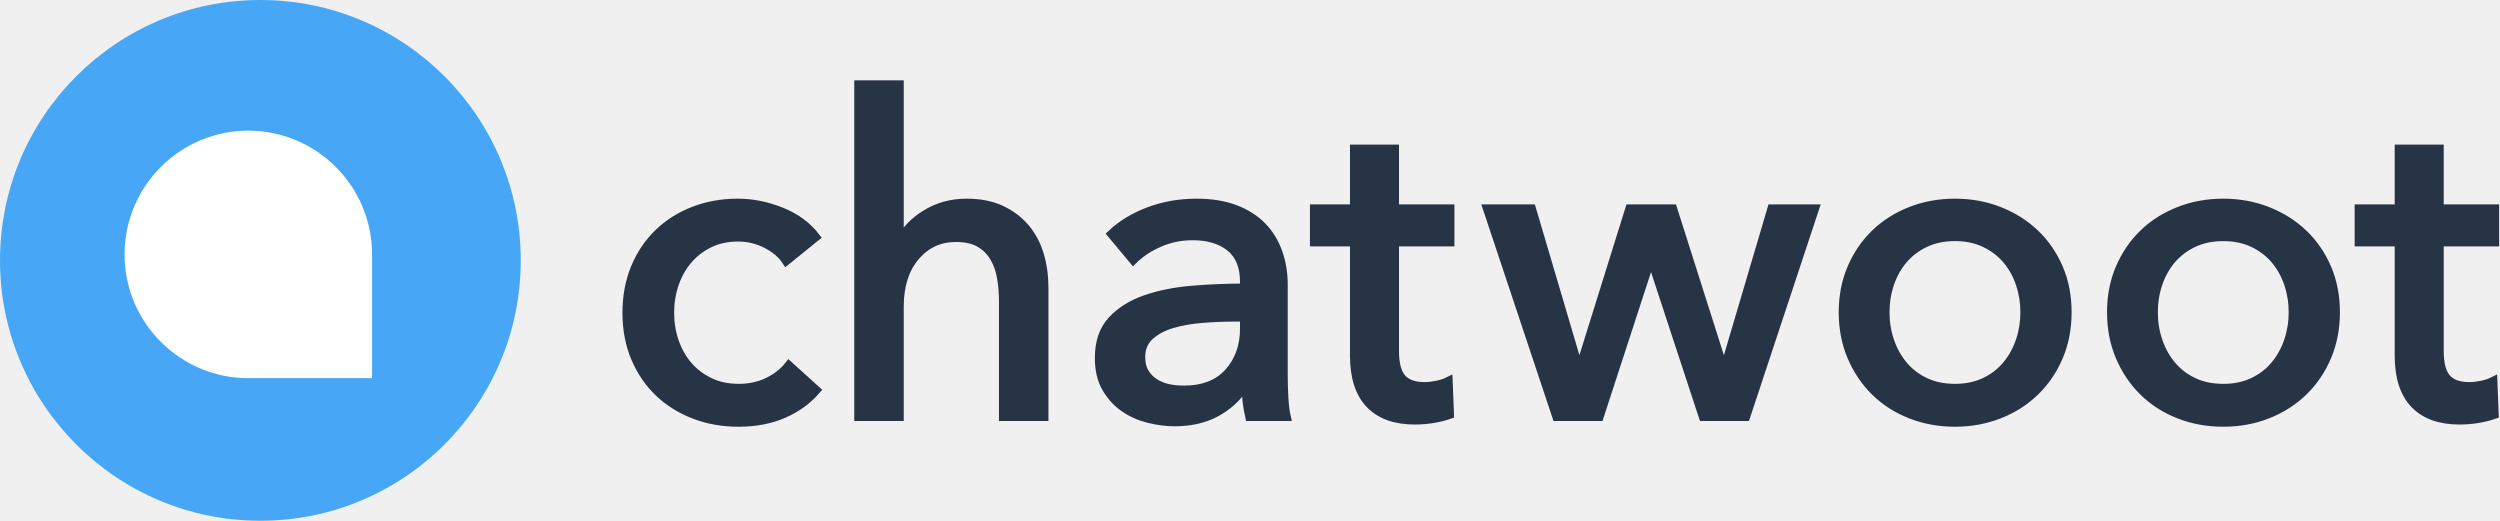
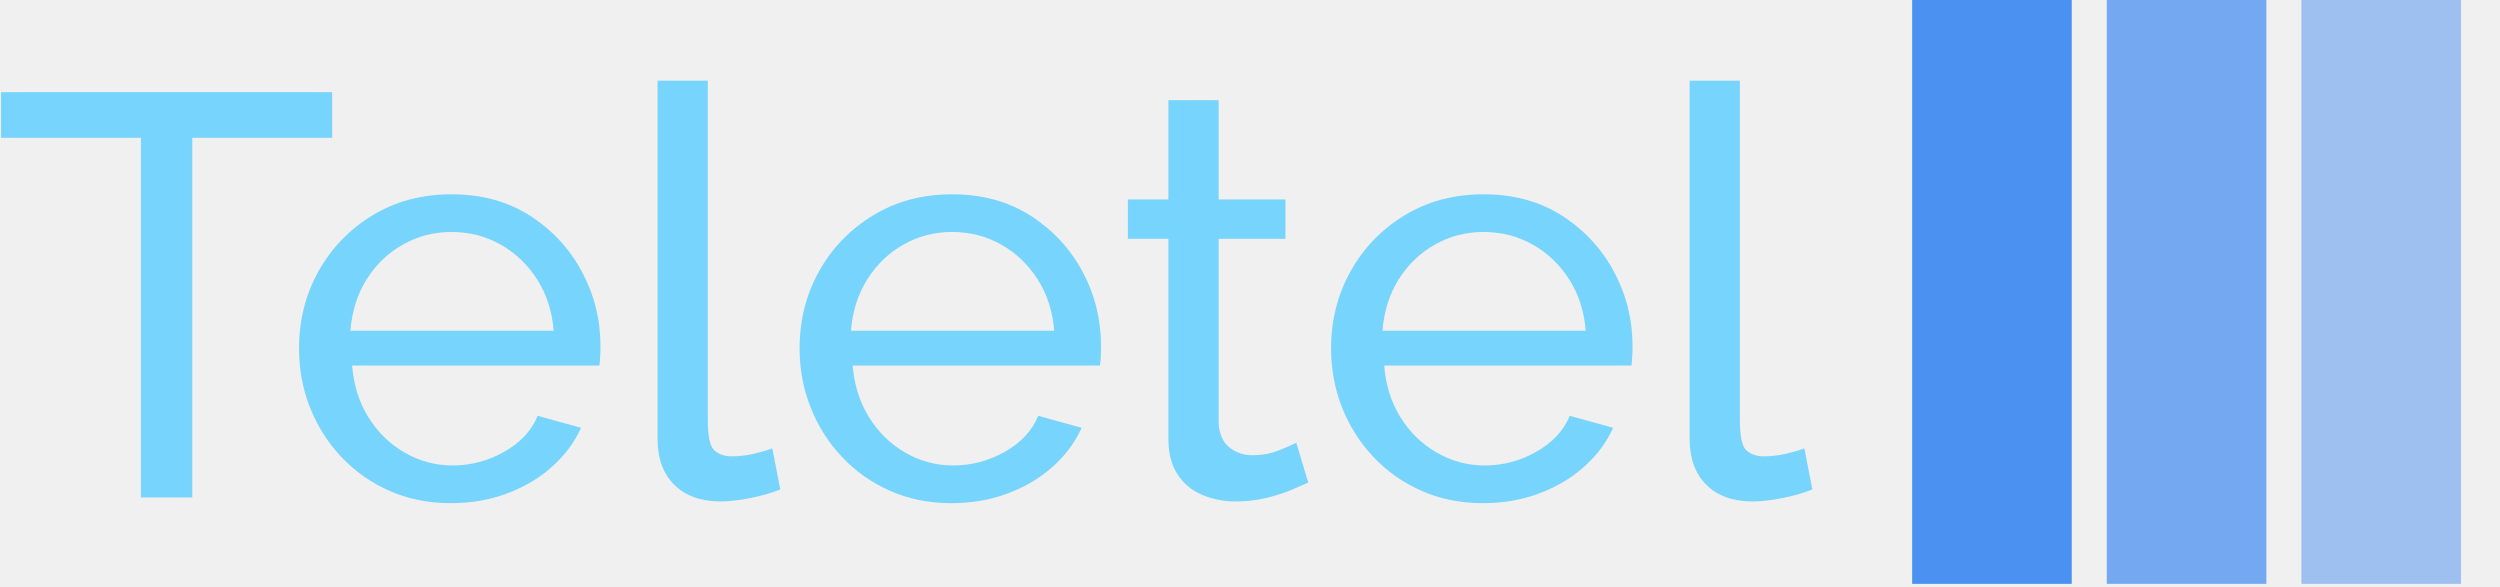
- <svg xmlns="http://www.w3.org/2000/svg" width="2458px" height="512px" viewBox="0 0 2458 512" version="1.1">
-   <g id="Logo" stroke="none" stroke-width="1" fill="none" fill-rule="evenodd">
-     <g id="on_white" fill-rule="nonzero">
-       <g id="woot-log">
-         <circle id="Oval" fill="#47A7F6" cx="256" cy="256" r="256" />
-         <path d="M362.808,368.808 L244.123,368.808 C178.699,368.808 125.457,315.562 125.457,250.122 C125.457,184.703 178.699,131.457 244.124,131.457 C309.565,131.457 362.808,184.703 362.808,250.122 L362.808,368.808 Z" id="Fill-1" stroke="#FFFFFF" stroke-width="6" fill="#FFFFFF" />
+ <svg xmlns="http://www.w3.org/2000/svg" version="1.1" width="1500" height="352" viewBox="0 0 1500 352">
+   <g transform="matrix(1,0,0,1,-0.9090909,-0.8463852)">
+     <svg viewBox="0 0 396 93" data-background-color="#ffffff" preserveAspectRatio="xMidYMid meet" height="352" width="1500">
+       <g id="tight-bounds" transform="matrix(1,0,0,1,0.24,0.2236188)">
+         <svg viewBox="0 0 395.52 92.553" height="92.553" width="395.52">
+           <g>
+             <svg viewBox="0 0 544.775 127.479" height="92.553" width="395.52">
+               <g transform="matrix(1,0,0,1,0,17.61828)">
+                 <svg viewBox="0 0 395.52 92.242" height="92.242" width="395.52">
+                   <g id="textblocktransform">
+                     <svg viewBox="0 0 395.52 92.242" height="92.242" width="395.52" id="textblock">
+                       <g>
+                         <svg viewBox="0 0 395.52 92.242" height="92.242" width="395.52">
+                           <g transform="matrix(1,0,0,1,0,0)">
+                             <svg width="395.52" viewBox="0.85 -36.5 158.64 37" height="92.242" data-palette-color="#77d4fc">
+                               <path d="M29.85-35.5L29.85-31.5 17.6-31.5 17.6 0 13.1 0 13.1-31.5 0.85-31.5 0.85-35.5 29.85-35.5ZM40.25 0.5L40.25 0.5Q37.3 0.5 34.87-0.58 32.45-1.65 30.67-3.53 28.9-5.4 27.92-7.85 26.95-10.3 26.95-13.05L26.95-13.05Q26.95-16.75 28.65-19.8 30.35-22.85 33.37-24.7 36.4-26.55 40.3-26.55L40.3-26.55Q44.25-26.55 47.17-24.68 50.1-22.8 51.72-19.78 53.35-16.75 53.35-13.25L53.35-13.25Q53.35-12.75 53.32-12.28 53.3-11.8 53.25-11.55L53.25-11.55 31.6-11.55Q31.8-9 33.02-7.03 34.25-5.05 36.2-3.93 38.15-2.8 40.4-2.8L40.4-2.8Q42.8-2.8 44.92-4 47.05-5.2 47.85-7.15L47.85-7.15 51.65-6.1Q50.8-4.2 49.12-2.7 47.45-1.2 45.17-0.35 42.9 0.5 40.25 0.5ZM31.45-14.6L31.45-14.6 49.25-14.6Q49.05-17.15 47.8-19.1 46.55-21.05 44.6-22.15 42.65-23.25 40.3-23.25L40.3-23.25Q38-23.25 36.05-22.15 34.1-21.05 32.87-19.1 31.65-17.15 31.45-14.6ZM58.35-5.15L58.35-36.5 62.75-36.5 62.75-6.75Q62.75-4.6 63.35-4.1 63.95-3.6 64.8-3.6L64.8-3.6Q65.85-3.6 66.8-3.83 67.75-4.05 68.4-4.3L68.4-4.3 69.1-0.7Q68-0.25 66.5 0.05 65 0.35 63.85 0.35L63.85 0.35Q61.3 0.35 59.82-1.1 58.35-2.55 58.35-5.15L58.35-5.15ZM84.09 0.5L84.09 0.5Q81.14 0.5 78.72-0.58 76.29-1.65 74.52-3.53 72.74-5.4 71.77-7.85 70.79-10.3 70.79-13.05L70.79-13.05Q70.79-16.75 72.49-19.8 74.19-22.85 77.22-24.7 80.24-26.55 84.14-26.55L84.14-26.55Q88.09-26.55 91.02-24.68 93.94-22.8 95.57-19.78 97.19-16.75 97.19-13.25L97.19-13.25Q97.19-12.75 97.17-12.28 97.14-11.8 97.09-11.55L97.09-11.55 75.44-11.55Q75.64-9 76.87-7.03 78.09-5.05 80.04-3.93 81.99-2.8 84.24-2.8L84.24-2.8Q86.64-2.8 88.77-4 90.89-5.2 91.69-7.15L91.69-7.15 95.49-6.1Q94.64-4.2 92.97-2.7 91.29-1.2 89.02-0.35 86.74 0.5 84.09 0.5ZM75.29-14.6L75.29-14.6 93.09-14.6Q92.89-17.15 91.64-19.1 90.39-21.05 88.44-22.15 86.49-23.25 84.14-23.25L84.14-23.25Q81.84-23.25 79.89-22.15 77.94-21.05 76.72-19.1 75.49-17.15 75.29-14.6ZM114.29-4.8L115.34-1.3Q114.79-1.05 113.84-0.65 112.89-0.25 111.64 0.05 110.39 0.35 108.99 0.35L108.99 0.35Q107.39 0.35 106.04-0.23 104.69-0.8 103.89-2.02 103.09-3.25 103.09-5.1L103.09-5.1 103.09-22.65 99.54-22.65 99.54-26.1 103.09-26.1 103.09-34.8 107.49-34.8 107.49-26.1 113.34-26.1 113.34-22.65 107.49-22.65 107.49-6.45Q107.59-5.05 108.44-4.38 109.29-3.7 110.44-3.7L110.44-3.7Q111.74-3.7 112.84-4.15 113.94-4.6 114.29-4.8L114.29-4.8ZM130.64 0.5L130.64 0.5Q127.69 0.5 125.26-0.58 122.84-1.65 121.06-3.53 119.29-5.4 118.31-7.85 117.34-10.3 117.34-13.05L117.34-13.05Q117.34-16.75 119.04-19.8 120.74-22.85 123.76-24.7 126.79-26.55 130.69-26.55L130.69-26.55Q134.64-26.55 137.56-24.68 140.49-22.8 142.11-19.78 143.74-16.75 143.74-13.25L143.74-13.25Q143.74-12.75 143.71-12.28 143.69-11.8 143.64-11.55L143.64-11.55 121.99-11.55Q122.19-9 123.41-7.03 124.64-5.05 126.59-3.93 128.54-2.8 130.79-2.8L130.79-2.8Q133.19-2.8 135.31-4 137.44-5.2 138.24-7.15L138.24-7.15 142.04-6.1Q141.19-4.2 139.51-2.7 137.84-1.2 135.56-0.35 133.29 0.5 130.64 0.5ZM121.84-14.6L121.84-14.6 139.64-14.6Q139.44-17.15 138.19-19.1 136.94-21.05 134.99-22.15 133.04-23.25 130.69-23.25L130.69-23.25Q128.39-23.25 126.44-22.15 124.49-21.05 123.26-19.1 122.04-17.15 121.84-14.6ZM148.74-5.15L148.74-36.5 153.14-36.5 153.14-6.75Q153.14-4.6 153.74-4.1 154.34-3.6 155.19-3.6L155.19-3.6Q156.24-3.6 157.19-3.83 158.14-4.05 158.79-4.3L158.79-4.3 159.49-0.7Q158.39-0.25 156.89 0.05 155.39 0.35 154.24 0.35L154.24 0.35Q151.69 0.35 150.21-1.1 148.74-2.55 148.74-5.15L148.74-5.15Z" opacity="1" transform="matrix(1,0,0,1,0,0)" fill="#77d4fc" class="wordmark-text-0" data-fill-palette-color="primary" id="text-0" />
+                             </svg>
+                           </g>
+                         </svg>
+                       </g>
+                     </svg>
+                   </g>
+                 </svg>
+               </g>
+               <g transform="matrix(1,0,0,1,417.2962,0)">
+                 <svg viewBox="0 0 127.479 127.479" height="127.479" width="127.479">
+                   <g data-palette-color="#4b91f1">
+                     <rect width="34.844" height="127.479" fill="#4b91f1" stroke="transparent" data-fill-palette-color="accent" x="0" fill-opacity="1" />
+                     <rect width="34.844" height="127.479" fill="#4b91f1" stroke="transparent" data-fill-palette-color="accent" x="42.493" fill-opacity="0.75" />
+                     <rect width="34.844" height="127.479" fill="#4b91f1" stroke="transparent" data-fill-palette-color="accent" x="84.986" fill-opacity="0.5" />
+                   </g>
+                 </svg>
+               </g>
+             </svg>
+           </g>
+           <defs />
+         </svg>
+         <rect width="395.52" height="92.553" fill="none" stroke="none" visibility="hidden" />
      </g>
-       <path d="M772.982,256.848 C768.658,250.217 762.171,244.667 753.522,240.198 C744.872,235.73 735.647,233.495 725.844,233.495 C715.177,233.495 705.735,235.513 697.518,239.55 C689.302,243.586 682.31,248.992 676.544,255.767 C670.778,262.542 666.381,270.398 663.354,279.336 C660.327,288.273 658.813,297.643 658.813,307.446 C658.813,317.248 660.327,326.618 663.354,335.555 C666.381,344.493 670.778,352.349 676.544,359.124 C682.31,365.899 689.374,371.305 697.735,375.341 C706.095,379.378 715.609,381.396 726.277,381.396 C736.656,381.396 746.098,379.378 754.603,375.341 C763.108,371.305 770.099,365.827 775.577,358.908 L802.822,383.558 C794.173,393.649 783.361,401.505 770.387,407.127 C757.414,412.749 742.71,415.56 726.277,415.56 C710.42,415.56 695.789,412.965 682.382,407.776 C668.976,402.586 657.372,395.307 647.569,385.937 C637.767,376.567 630.055,365.251 624.433,351.989 C618.811,338.727 616,323.879 616,307.446 C616,291.3 618.739,276.597 624.217,263.335 C629.695,250.073 637.335,238.685 647.137,229.171 C656.939,219.657 668.544,212.305 681.95,207.115 C695.356,201.926 709.843,199.331 725.412,199.331 C739.827,199.331 754.17,202.214 768.441,207.98 C782.713,213.746 794.028,222.107 802.389,233.063 L772.982,256.848 Z M885.421,236.09 C890.322,225.999 898.683,217.35 910.504,210.143 C922.324,202.935 935.586,199.331 950.29,199.331 C963.552,199.331 974.94,201.565 984.454,206.034 C993.968,210.503 1001.896,216.485 1008.239,223.981 C1014.582,231.477 1019.267,240.27 1022.294,250.361 C1025.321,260.452 1026.835,271.263 1026.835,282.795 L1026.835,409.938 L986.184,409.938 L986.184,296.634 C986.184,288.273 985.535,280.345 984.238,272.849 C982.94,265.353 980.562,258.722 977.102,252.956 C973.643,247.19 968.958,242.577 963.047,239.117 C957.137,235.658 949.425,233.928 939.911,233.928 C923.766,233.928 910.504,240.054 900.125,252.307 C889.746,264.56 884.556,280.921 884.556,301.391 L884.556,409.938 L843.905,409.938 L843.905,83 L884.556,83 L884.556,236.09 L885.421,236.09 Z M1223.171,277.174 C1223.171,261.893 1218.558,250.577 1209.332,243.226 C1200.106,235.874 1187.853,232.198 1172.573,232.198 C1161.041,232.198 1150.157,234.432 1139.923,238.901 C1129.688,243.37 1121.111,249.064 1114.191,255.983 L1092.568,230.036 C1102.659,220.522 1114.984,213.026 1129.544,207.548 C1144.103,202.07 1159.743,199.331 1176.465,199.331 C1191.169,199.331 1203.926,201.421 1214.738,205.602 C1225.549,209.782 1234.415,215.476 1241.334,222.684 C1248.253,229.892 1253.443,238.396 1256.902,248.199 C1260.362,258.001 1262.092,268.524 1262.092,279.768 L1262.092,369.287 C1262.092,376.206 1262.308,383.486 1262.741,391.126 C1263.173,398.766 1263.966,405.037 1265.119,409.938 L1228.36,409.938 C1226.054,400.136 1224.9,390.333 1224.9,380.531 L1223.603,380.531 C1216.107,391.487 1206.665,399.991 1195.277,406.046 C1183.889,412.1 1170.411,415.128 1154.842,415.128 C1146.77,415.128 1138.337,414.046 1129.544,411.884 C1120.75,409.722 1112.75,406.19 1105.542,401.289 C1098.334,396.388 1092.352,389.901 1087.595,381.828 C1082.838,373.756 1080.46,363.809 1080.46,351.989 C1080.46,336.42 1084.64,324.095 1093.001,315.014 C1101.362,305.932 1112.317,299.013 1125.868,294.256 C1139.418,289.499 1154.698,286.399 1171.708,284.958 C1188.718,283.516 1205.872,282.795 1223.171,282.795 L1223.171,277.174 Z M1213.224,312.203 C1203.133,312.203 1192.682,312.635 1181.871,313.5 C1171.059,314.365 1161.257,316.095 1152.464,318.689 C1143.67,321.284 1136.391,325.176 1130.625,330.366 C1124.859,335.555 1121.976,342.475 1121.976,351.124 C1121.976,357.178 1123.201,362.224 1125.651,366.26 C1128.102,370.296 1131.345,373.612 1135.382,376.206 C1139.418,378.801 1143.887,380.603 1148.788,381.612 C1153.689,382.621 1158.734,383.126 1163.924,383.126 C1182.952,383.126 1197.584,377.432 1207.818,366.044 C1218.053,354.655 1223.171,340.312 1223.171,323.014 L1223.171,312.203 L1213.224,312.203 Z M1425.993,238.252 L1371.504,238.252 L1371.504,345.069 C1371.504,357.467 1373.81,366.332 1378.423,371.666 C1383.036,376.999 1390.388,379.666 1400.478,379.666 C1404.226,379.666 1408.263,379.234 1412.587,378.369 C1416.912,377.504 1420.804,376.206 1424.264,374.477 L1425.561,407.776 C1420.66,409.506 1415.254,410.875 1409.344,411.884 C1403.433,412.893 1397.307,413.398 1390.964,413.398 C1371.648,413.398 1356.872,408.064 1346.637,397.397 C1336.402,386.729 1331.285,370.729 1331.285,349.394 L1331.285,238.252 L1291.931,238.252 L1291.931,204.953 L1331.285,204.953 L1331.285,146.139 L1371.504,146.139 L1371.504,204.953 L1425.993,204.953 L1425.993,238.252 Z M1506.078,204.953 L1552.351,361.503 L1553.216,361.503 L1602.083,204.953 L1644.897,204.953 L1694.629,361.503 L1695.494,361.503 L1741.767,204.953 L1784.581,204.953 L1716.685,409.938 L1674.304,409.938 L1623.706,255.983 L1622.841,255.983 L1572.676,409.938 L1530.295,409.938 L1461.967,204.953 L1506.078,204.953 Z M2032.811,307.013 C2032.811,322.87 2030,337.429 2024.378,350.691 C2018.756,363.953 2010.972,375.413 2001.026,385.072 C1991.079,394.73 1979.331,402.226 1965.78,407.56 C1952.23,412.893 1937.671,415.56 1922.102,415.56 C1906.534,415.56 1891.974,412.893 1878.424,407.56 C1864.873,402.226 1853.197,394.73 1843.395,385.072 C1833.592,375.413 1825.88,363.953 1820.258,350.691 C1814.636,337.429 1811.825,322.87 1811.825,307.013 C1811.825,291.156 1814.636,276.669 1820.258,263.551 C1825.88,250.433 1833.592,239.117 1843.395,229.603 C1853.197,220.089 1864.873,212.665 1878.424,207.332 C1891.974,201.998 1906.534,199.331 1922.102,199.331 C1937.671,199.331 1952.23,201.998 1965.78,207.332 C1979.331,212.665 1991.079,220.089 2001.026,229.603 C2010.972,239.117 2018.756,250.433 2024.378,263.551 C2030,276.669 2032.811,291.156 2032.811,307.013 Z M1990.43,307.013 C1990.43,297.211 1988.917,287.841 1985.89,278.903 C1982.862,269.966 1978.466,262.11 1972.7,255.334 C1966.934,248.559 1959.798,243.154 1951.293,239.117 C1942.788,235.081 1933.058,233.063 1922.102,233.063 C1911.146,233.063 1901.416,235.081 1892.911,239.117 C1884.406,243.154 1877.271,248.559 1871.505,255.334 C1865.738,262.11 1861.342,269.966 1858.315,278.903 C1855.287,287.841 1853.774,297.211 1853.774,307.013 C1853.774,316.816 1855.287,326.185 1858.315,335.123 C1861.342,344.06 1865.738,351.989 1871.505,358.908 C1877.271,365.827 1884.406,371.305 1892.911,375.341 C1901.416,379.378 1911.146,381.396 1922.102,381.396 C1933.058,381.396 1942.788,379.378 1951.293,375.341 C1959.798,371.305 1966.934,365.827 1972.7,358.908 C1978.466,351.989 1982.862,344.06 1985.89,335.123 C1988.917,326.185 1990.43,316.816 1990.43,307.013 Z M2296.611,307.013 C2296.611,322.87 2293.8,337.429 2288.178,350.691 C2282.556,363.953 2274.771,375.413 2264.825,385.072 C2254.878,394.73 2243.13,402.226 2229.58,407.56 C2216.029,412.893 2201.47,415.56 2185.901,415.56 C2170.333,415.56 2155.774,412.893 2142.223,407.56 C2128.673,402.226 2116.996,394.73 2107.194,385.072 C2097.392,375.413 2089.68,363.953 2084.058,350.691 C2078.436,337.429 2075.625,322.87 2075.625,307.013 C2075.625,291.156 2078.436,276.669 2084.058,263.551 C2089.68,250.433 2097.392,239.117 2107.194,229.603 C2116.996,220.089 2128.673,212.665 2142.223,207.332 C2155.774,201.998 2170.333,199.331 2185.901,199.331 C2201.47,199.331 2216.029,201.998 2229.58,207.332 C2243.13,212.665 2254.878,220.089 2264.825,229.603 C2274.771,239.117 2282.556,250.433 2288.178,263.551 C2293.8,276.669 2296.611,291.156 2296.611,307.013 Z M2254.23,307.013 C2254.23,297.211 2252.716,287.841 2249.689,278.903 C2246.662,269.966 2242.265,262.11 2236.499,255.334 C2230.733,248.559 2223.597,243.154 2215.092,239.117 C2206.587,235.081 2196.857,233.063 2185.901,233.063 C2174.946,233.063 2165.215,235.081 2156.71,239.117 C2148.205,243.154 2141.07,248.559 2135.304,255.334 C2129.538,262.11 2125.141,269.966 2122.114,278.903 C2119.087,287.841 2117.573,297.211 2117.573,307.013 C2117.573,316.816 2119.087,326.185 2122.114,335.123 C2125.141,344.06 2129.538,351.989 2135.304,358.908 C2141.07,365.827 2148.205,371.305 2156.71,375.341 C2165.215,379.378 2174.946,381.396 2185.901,381.396 C2196.857,381.396 2206.587,379.378 2215.092,375.341 C2223.597,371.305 2230.733,365.827 2236.499,358.908 C2242.265,351.989 2246.662,344.06 2249.689,335.123 C2252.716,326.185 2254.23,316.816 2254.23,307.013 Z M2453.16,238.252 L2398.671,238.252 L2398.671,345.069 C2398.671,357.467 2400.977,366.332 2405.59,371.666 C2410.203,376.999 2417.554,379.666 2427.645,379.666 C2431.393,379.666 2435.429,379.234 2439.754,378.369 C2444.079,377.504 2447.971,376.206 2451.43,374.477 L2452.728,407.776 C2447.827,409.506 2442.421,410.875 2436.511,411.884 C2430.6,412.893 2424.474,413.398 2418.131,413.398 C2398.815,413.398 2384.039,408.064 2373.804,397.397 C2363.569,386.729 2358.452,370.729 2358.452,349.394 L2358.452,238.252 L2319.098,238.252 L2319.098,204.953 L2358.452,204.953 L2358.452,146.139 L2398.671,146.139 L2398.671,204.953 L2453.16,204.953 L2453.16,238.252 Z" id="chatwoot" stroke="#273445" stroke-width="8" fill="#273444" />
-     </g>
+     </svg>
  </g>
</svg>
